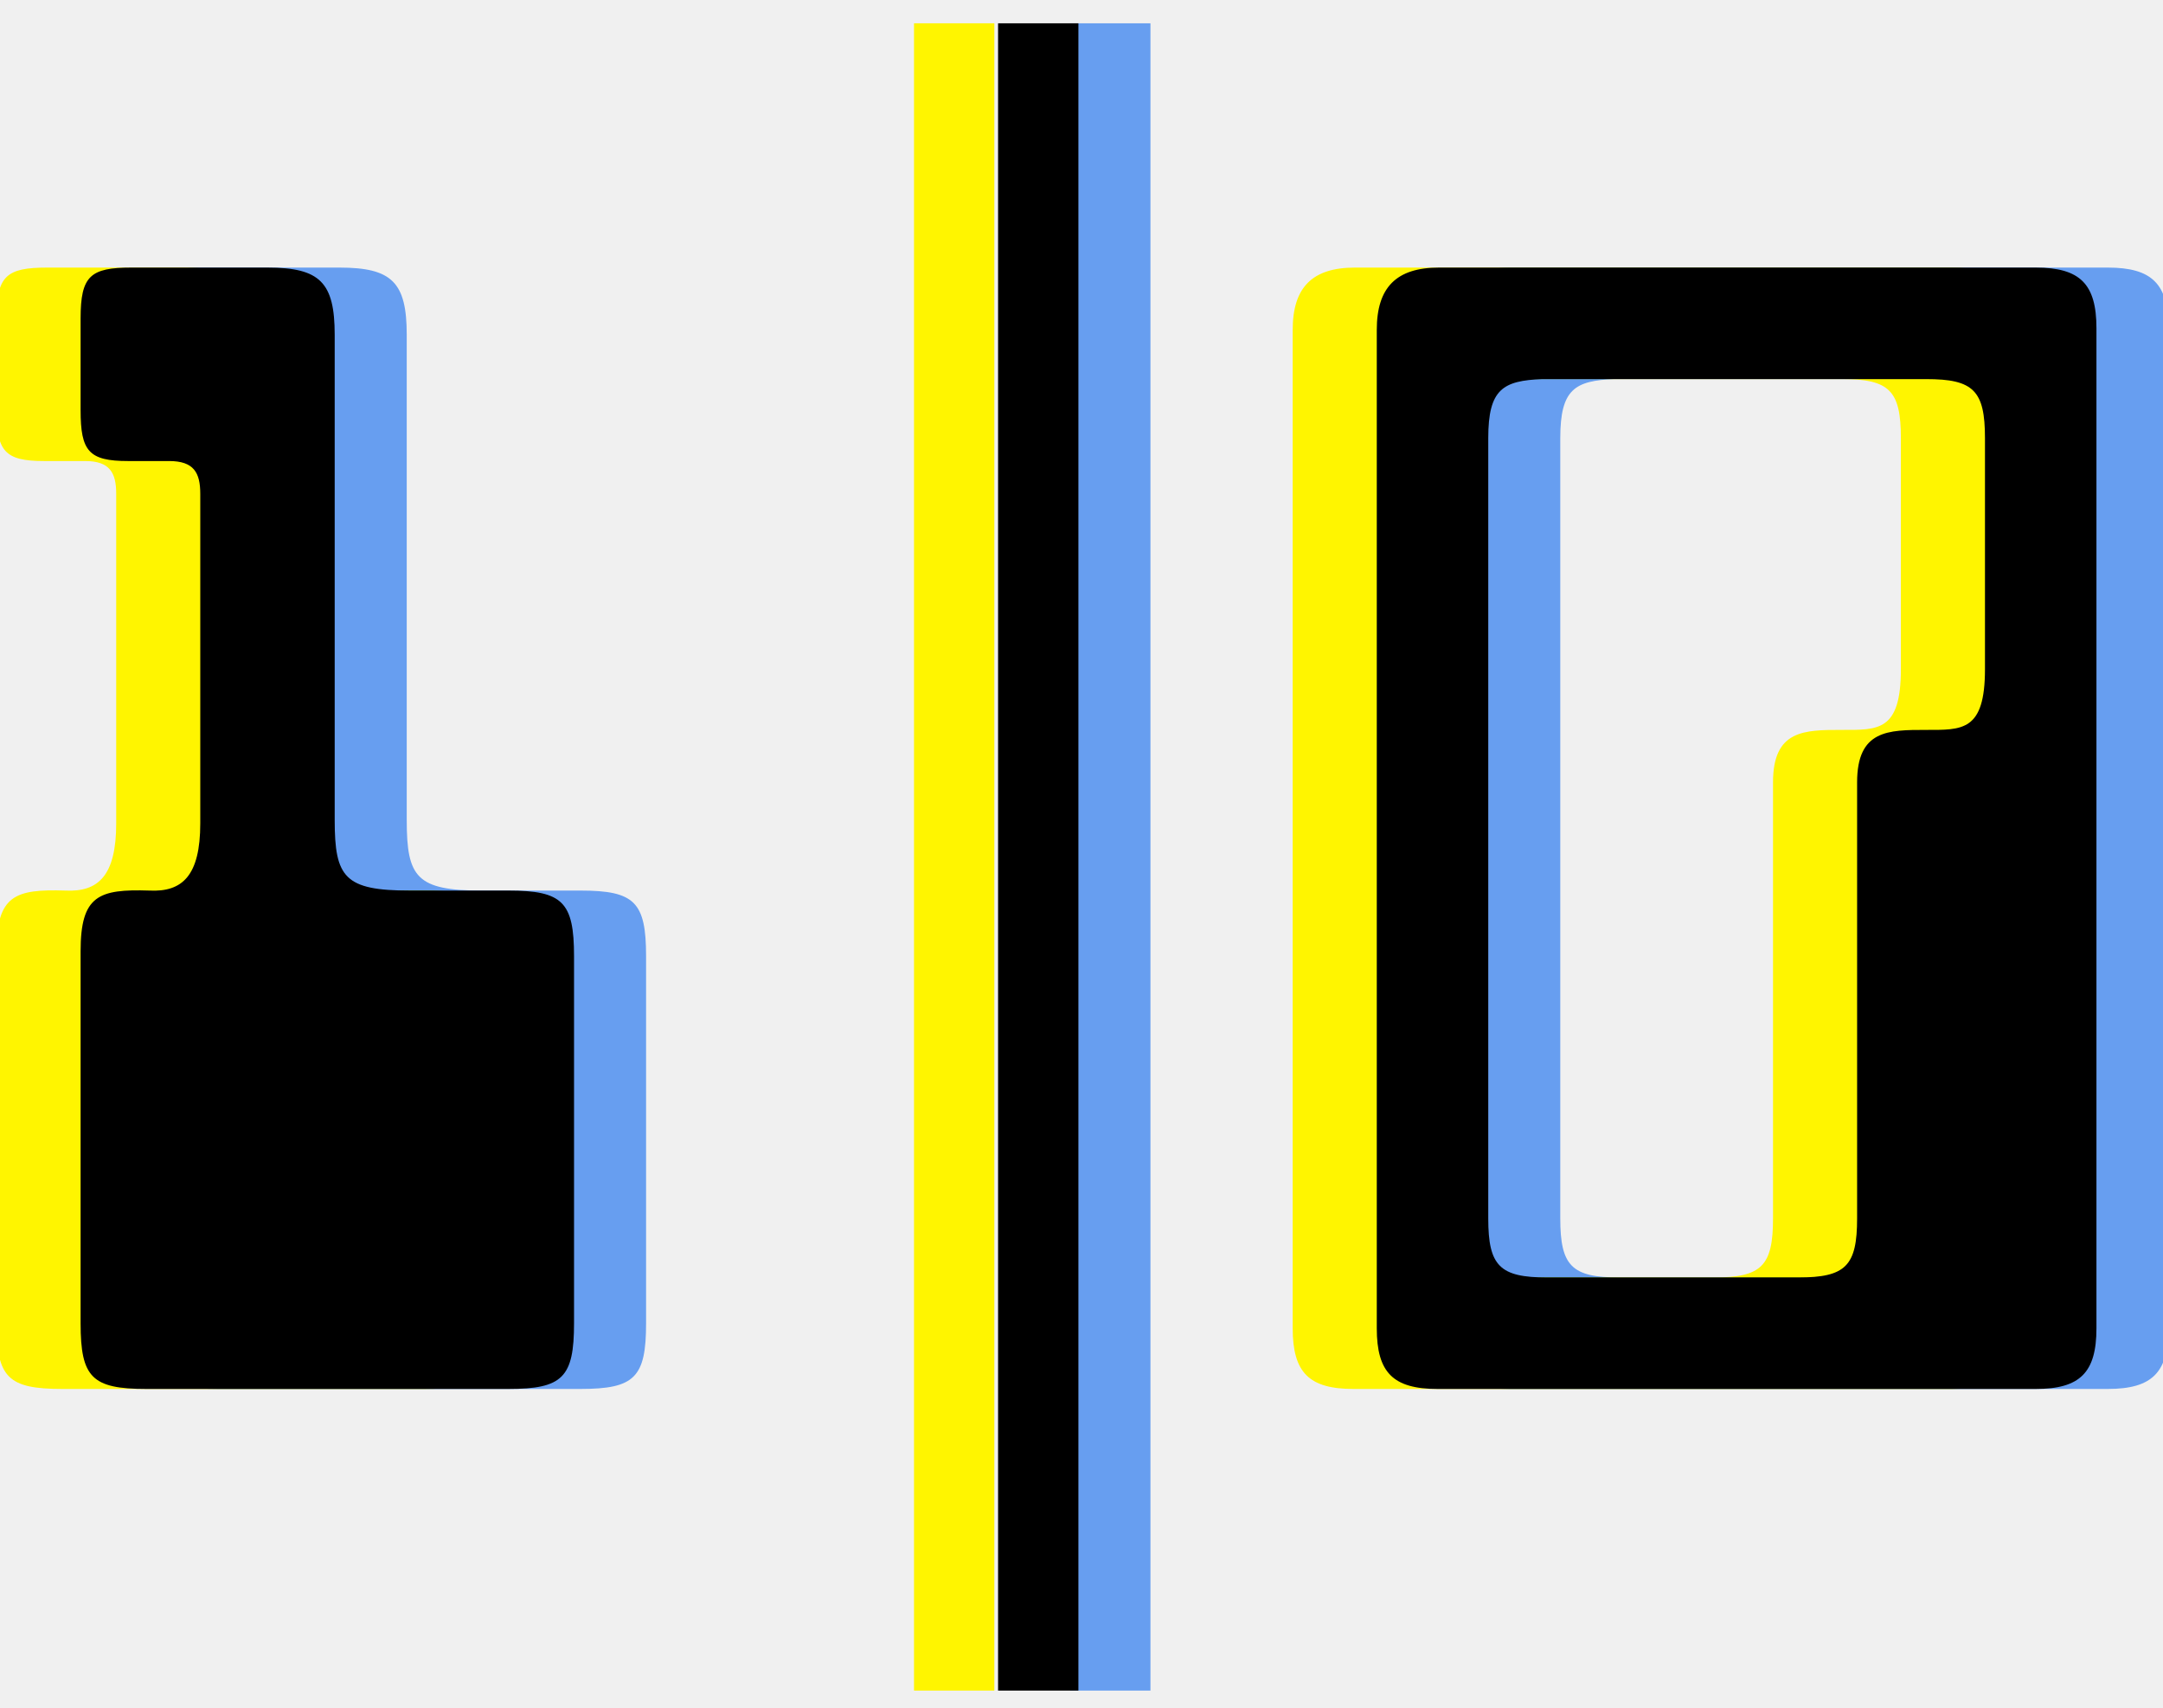
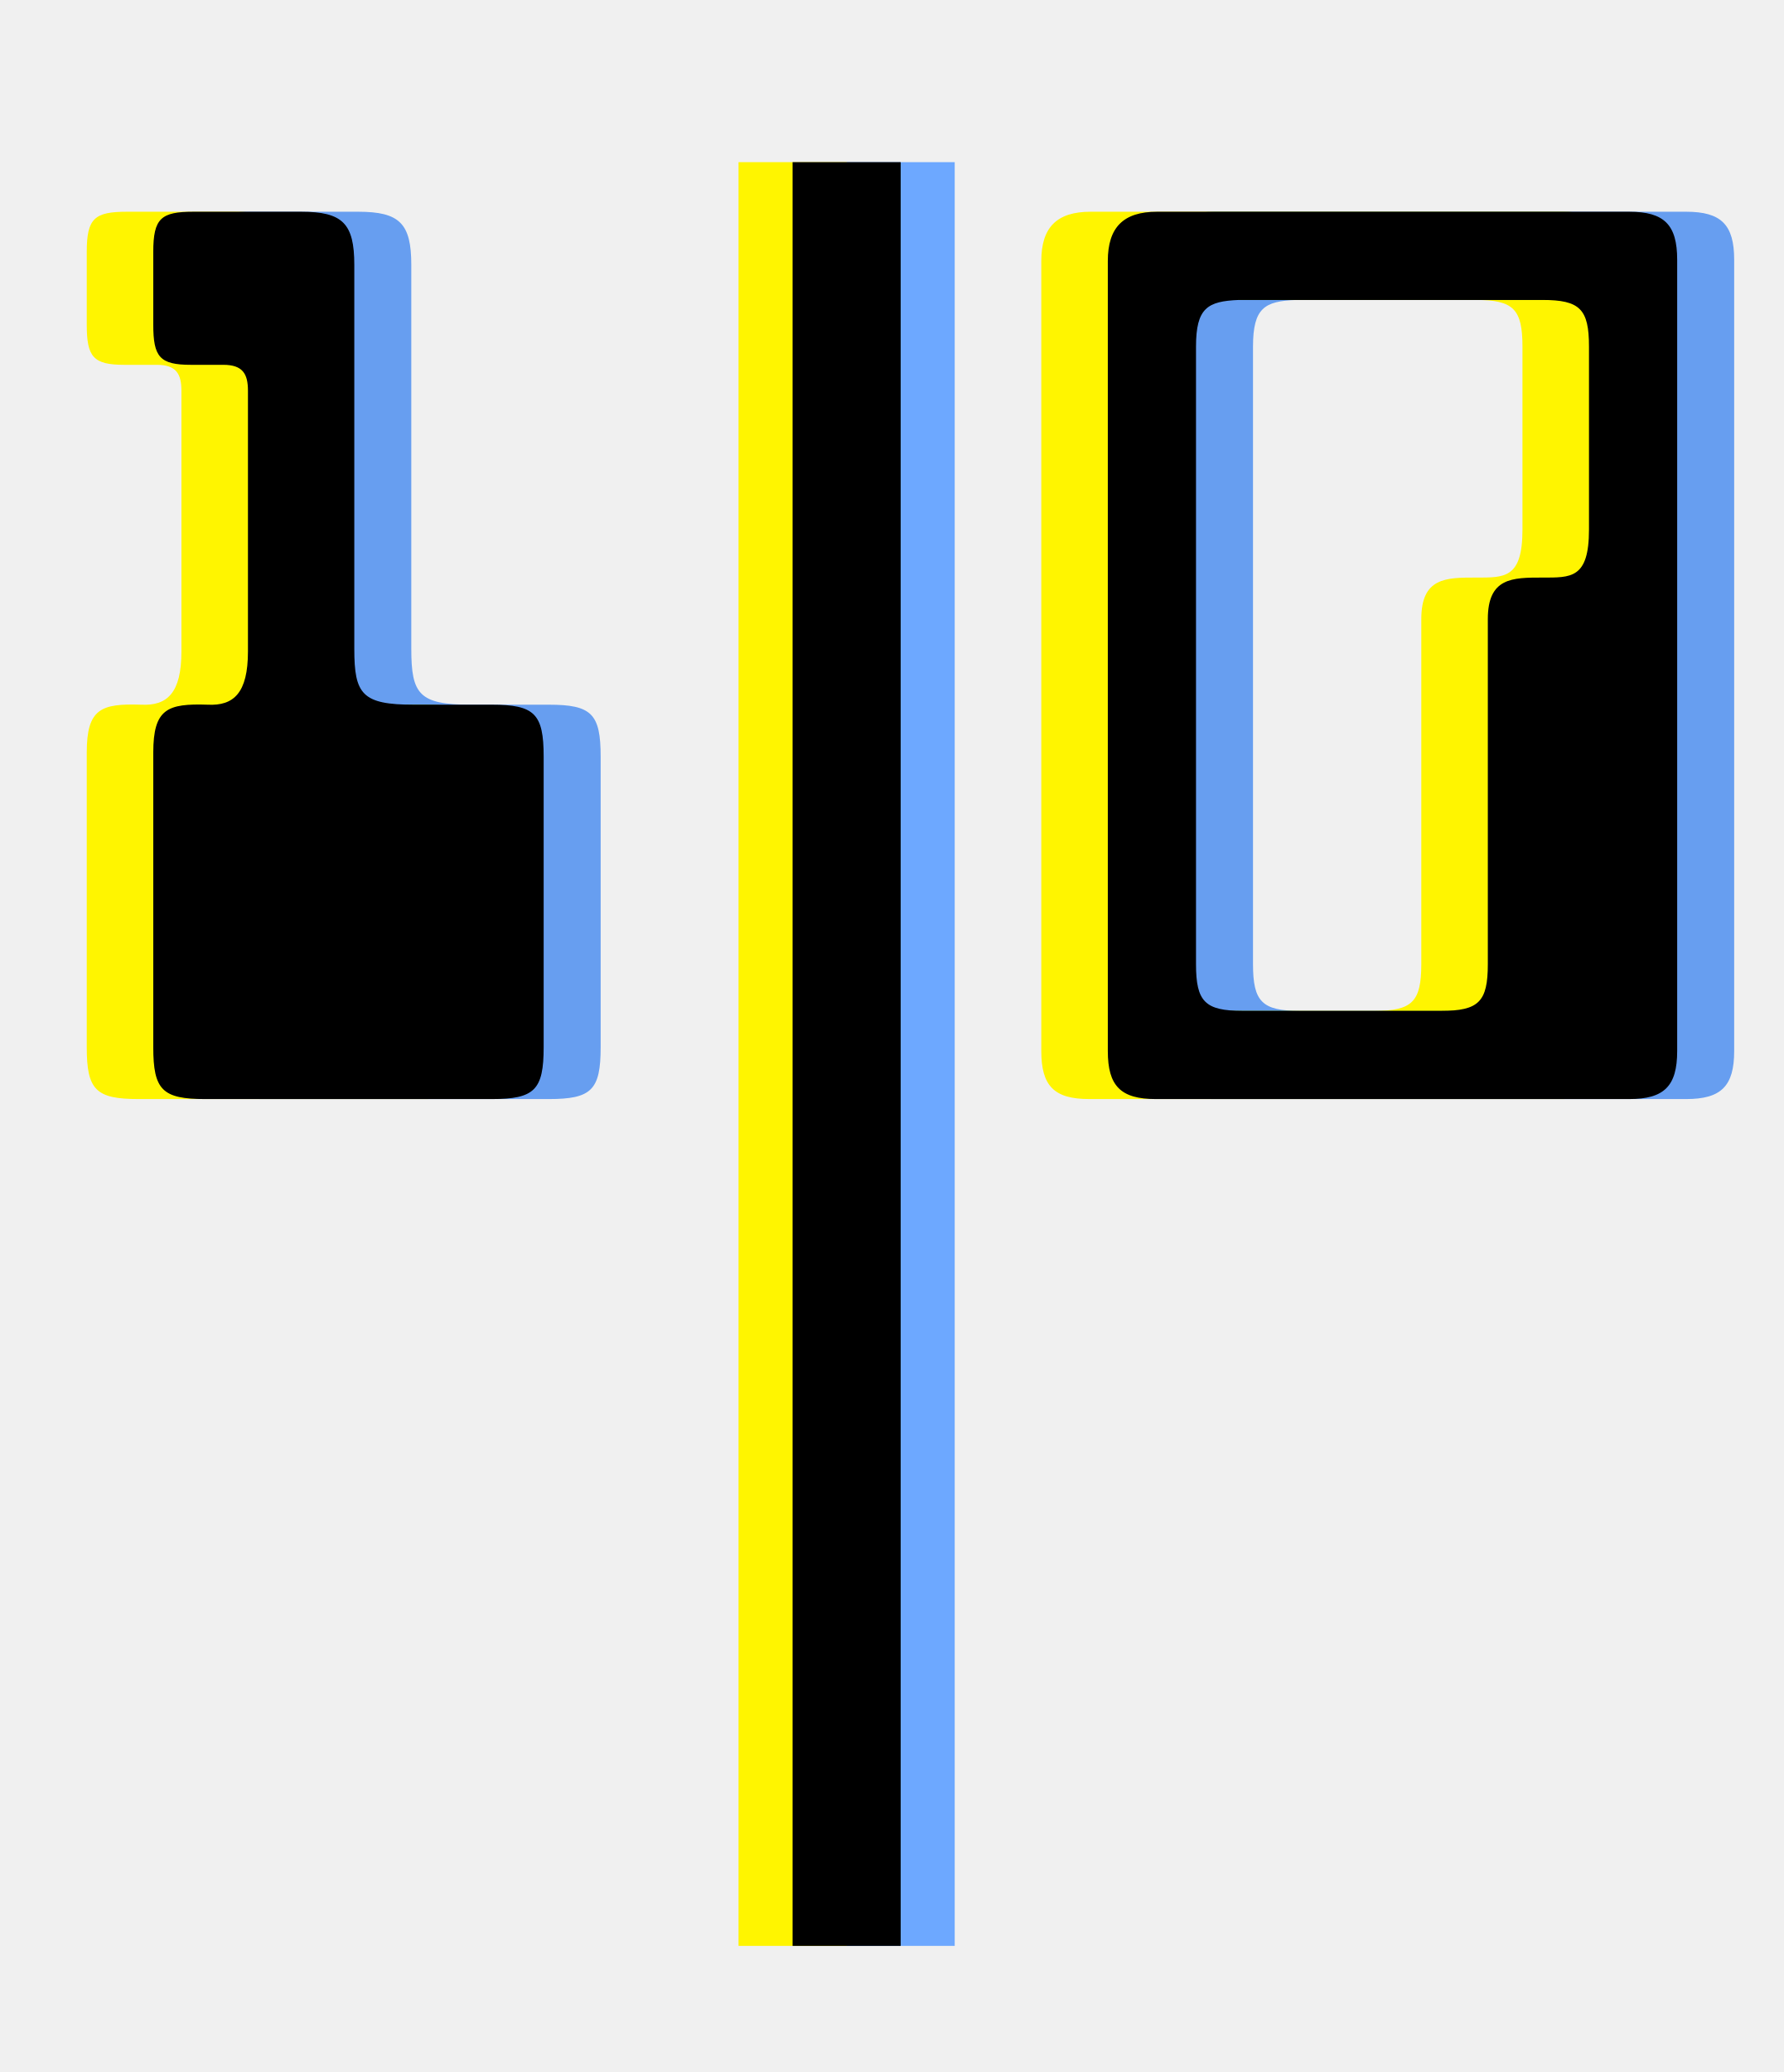
- <svg xmlns="http://www.w3.org/2000/svg" width="95" height="75" viewBox="0 0 95 75" fill="none">
-   <g clip-path="url(#clip0)">
-     <path d="M2.08 11.752C0.28 11.752 -0.152 12.112 -0.152 13.984V18.016C-0.152 19.816 0.208 20.248 1.936 20.248H3.736C4.816 20.248 5.104 20.752 5.104 21.688V36.16C5.104 38.464 4.312 39.184 2.872 39.112C0.64 39.04 -0.152 39.328 -0.152 41.776V58.12C-0.152 60.496 0.352 61 2.728 61H18.64C21.016 61 21.52 60.496 21.52 58.12V41.992C21.52 39.616 21.016 39.112 18.64 39.112H14.32C11.44 39.112 11.008 38.536 11.008 36.016V14.704C11.008 12.4 10.36 11.752 8.056 11.752H2.08ZM40.144 1.024V74.248H43.672V1.024H40.144ZM59.512 11.752C57.64 11.752 56.776 12.616 56.776 14.488V58.336C56.776 60.28 57.496 61 59.44 61H85.72C87.664 61 88.384 60.28 88.384 58.336V14.416C88.384 12.472 87.664 11.752 85.72 11.752H59.512ZM80.896 16.648C82.984 16.648 83.488 17.152 83.488 19.24V29.392C83.488 32.128 82.48 32.056 80.896 32.056C79.24 32.056 77.872 32.056 77.872 34.36V53.512C77.872 55.6 77.368 56.104 75.28 56.104H64.264C62.176 56.104 61.672 55.6 61.672 53.512V19.24C61.672 17.08 62.32 16.72 64.048 16.648H80.896Z" fill="#FFF500" />
+ <svg xmlns="http://www.w3.org/2000/svg" width="99" height="115" viewBox="0 0 99 115" fill="none">
+   <g clip-path="url(#clip0_7_77)">
+     <path d="M7.048 11.752H13.024C15.329 11.752 15.976 12.4 15.976 14.704V36.016C15.976 38.536 16.409 39.112 19.288 39.112H23.608C25.985 39.112 26.488 39.616 26.488 41.992V58.12C26.488 60.496 25.985 61 23.608 61H7.696C5.32 61 4.816 60.496 4.816 58.12V41.776C4.816 39.328 5.608 39.04 7.84 39.112C9.28 39.184 10.072 38.464 10.072 36.16V21.688C10.072 20.752 9.784 20.248 8.704 20.248H6.904C5.176 20.248 4.816 19.816 4.816 18.016V13.984C4.816 12.112 5.248 11.752 7.048 11.752ZM60.543 11.752H86.751C88.695 11.752 89.415 12.472 89.415 14.416V58.336C89.415 60.28 88.695 61 86.751 61H60.471C58.527 61 57.807 60.28 57.807 58.336V14.488C57.807 12.616 58.671 11.752 60.543 11.752ZM81.927 16.648H65.079C63.351 16.72 62.703 17.08 62.703 19.24V53.512C62.703 55.6 63.207 56.104 65.295 56.104H76.311C78.399 56.104 78.903 55.6 78.903 53.512V34.36C78.903 32.056 80.271 32.056 81.927 32.056C83.511 32.056 84.519 32.128 84.519 29.392V19.24C84.519 17.152 84.015 16.648 81.927 16.648Z" fill="#FFF500" />
    <g style="mix-blend-mode:multiply">
-       <path d="M8.936 11.752C7.136 11.752 6.704 12.112 6.704 13.984V18.016C6.704 19.816 7.064 20.248 8.792 20.248H10.592C11.672 20.248 11.96 20.752 11.96 21.688V36.16C11.96 38.464 11.168 39.184 9.728 39.112C7.496 39.04 6.704 39.328 6.704 41.776V58.12C6.704 60.496 7.208 61 9.584 61H25.496C27.872 61 28.376 60.496 28.376 58.12V41.992C28.376 39.616 27.872 39.112 25.496 39.112H21.176C18.296 39.112 17.864 38.536 17.864 36.016V14.704C17.864 12.4 17.216 11.752 14.912 11.752H8.936ZM47 1.024V74.248H50.528V1.024H47ZM66.368 11.752C64.496 11.752 63.632 12.616 63.632 14.488V58.336C63.632 60.28 64.352 61 66.296 61H92.576C94.52 61 95.24 60.28 95.24 58.336V14.416C95.24 12.472 94.52 11.752 92.576 11.752H66.368ZM87.752 16.648C89.84 16.648 90.344 17.152 90.344 19.24V29.392C90.344 32.128 89.336 32.056 87.752 32.056C86.096 32.056 84.728 32.056 84.728 34.36V53.512C84.728 55.6 84.224 56.104 82.136 56.104H71.12C69.032 56.104 68.528 55.6 68.528 53.512V19.24C68.528 17.08 69.176 16.72 70.904 16.648H87.752Z" fill="#6DA8FF" />
+       <path d="M13.905 11.752H19.881C22.185 11.752 22.833 12.4 22.833 14.704V36.016C22.833 38.536 23.265 39.112 26.145 39.112H30.465C32.841 39.112 33.345 39.616 33.345 41.992V58.12C33.345 60.496 32.841 61 30.465 61H14.553C12.177 61 11.673 60.496 11.673 58.12V41.776C11.673 39.328 12.465 39.04 14.697 39.112C16.137 39.184 16.929 38.464 16.929 36.16V21.688C16.929 20.752 16.641 20.248 15.561 20.248H13.761C12.033 20.248 11.673 19.816 11.673 18.016V13.984C11.673 12.112 12.105 11.752 13.905 11.752ZM67.4 11.752H93.608C95.552 11.752 96.272 12.472 96.272 14.416V58.336C96.272 60.28 95.552 61 93.608 61H67.328C65.384 61 64.664 60.28 64.664 58.336V14.488C64.664 12.616 65.528 11.752 67.4 11.752ZM88.784 16.648H71.936C70.208 16.72 69.56 17.08 69.56 19.24V53.512C69.56 55.6 70.064 56.104 72.152 56.104H83.168C85.256 56.104 85.76 55.6 85.76 53.512V34.36C85.76 32.056 87.128 32.056 88.784 32.056C90.368 32.056 91.376 32.128 91.376 29.392V19.24C91.376 17.152 90.872 16.648 88.784 16.648Z" fill="#6DA8FF" />
    </g>
-     <path d="M5.772 11.752C3.972 11.752 3.54 12.112 3.54 13.984V18.016C3.54 19.816 3.9 20.248 5.628 20.248H7.428C8.508 20.248 8.796 20.752 8.796 21.688V36.16C8.796 38.464 8.004 39.184 6.564 39.112C4.332 39.04 3.54 39.328 3.54 41.776V58.12C3.54 60.496 4.044 61 6.42 61H22.332C24.708 61 25.212 60.496 25.212 58.12V41.992C25.212 39.616 24.708 39.112 22.332 39.112H18.012C15.132 39.112 14.7 38.536 14.7 36.016V14.704C14.7 12.4 14.052 11.752 11.748 11.752H5.772ZM43.836 1.024V74.248H47.364V1.024H43.836ZM63.205 11.752C61.333 11.752 60.469 12.616 60.469 14.488V58.336C60.469 60.28 61.189 61 63.133 61H89.413C91.357 61 92.077 60.28 92.077 58.336V14.416C92.077 12.472 91.357 11.752 89.413 11.752H63.205ZM84.589 16.648C86.677 16.648 87.181 17.152 87.181 19.24V29.392C87.181 32.128 86.173 32.056 84.589 32.056C82.933 32.056 81.565 32.056 81.565 34.36V53.512C81.565 55.6 81.061 56.104 78.973 56.104H67.957C65.869 56.104 65.365 55.6 65.365 53.512V19.24C65.365 17.08 66.013 16.72 67.741 16.648H84.589Z" fill="black" />
+     <path d="M10.741 11.752H16.717C19.021 11.752 19.669 12.4 19.669 14.704V36.016C19.669 38.536 20.101 39.112 22.981 39.112H27.301C29.677 39.112 30.181 39.616 30.181 41.992V58.12C30.181 60.496 29.677 61 27.301 61H11.389C9.013 61 8.509 60.496 8.509 58.12V41.776C8.509 39.328 9.301 39.04 11.533 39.112C12.973 39.184 13.765 38.464 13.765 36.16V21.688C13.765 20.752 13.477 20.248 12.397 20.248H10.597C8.869 20.248 8.509 19.816 8.509 18.016V13.984C8.509 12.112 8.941 11.752 10.741 11.752ZM64.236 11.752H90.444C92.388 11.752 93.108 12.472 93.108 14.416V58.336C93.108 60.28 92.388 61 90.444 61H64.164C62.22 61 61.5 60.28 61.5 58.336V14.488C61.5 12.616 62.364 11.752 64.236 11.752ZM85.62 16.648H68.772C67.044 16.72 66.396 17.08 66.396 19.24V53.512C66.396 55.6 66.9 56.104 68.988 56.104H80.004C82.092 56.104 82.596 55.6 82.596 53.512V34.36C82.596 32.056 83.964 32.056 85.62 32.056C87.204 32.056 88.212 32.128 88.212 29.392V19.24C88.212 17.152 87.708 16.648 85.62 16.648Z" fill="black" />
+     <rect x="47" y="9" width="6" height="99" fill="#6DA8FF" />
+     <rect x="41" y="9" width="6" height="99" fill="#FFF500" />
+     <rect x="44" y="9" width="6" height="99" fill="black" />
  </g>
  <defs>
-     <clipPath id="clip0">
-       <rect width="95" height="75" fill="white" />
+     <clipPath id="clip0_7_77">
+       <rect width="99" height="115" fill="white" />
    </clipPath>
  </defs>
</svg>
